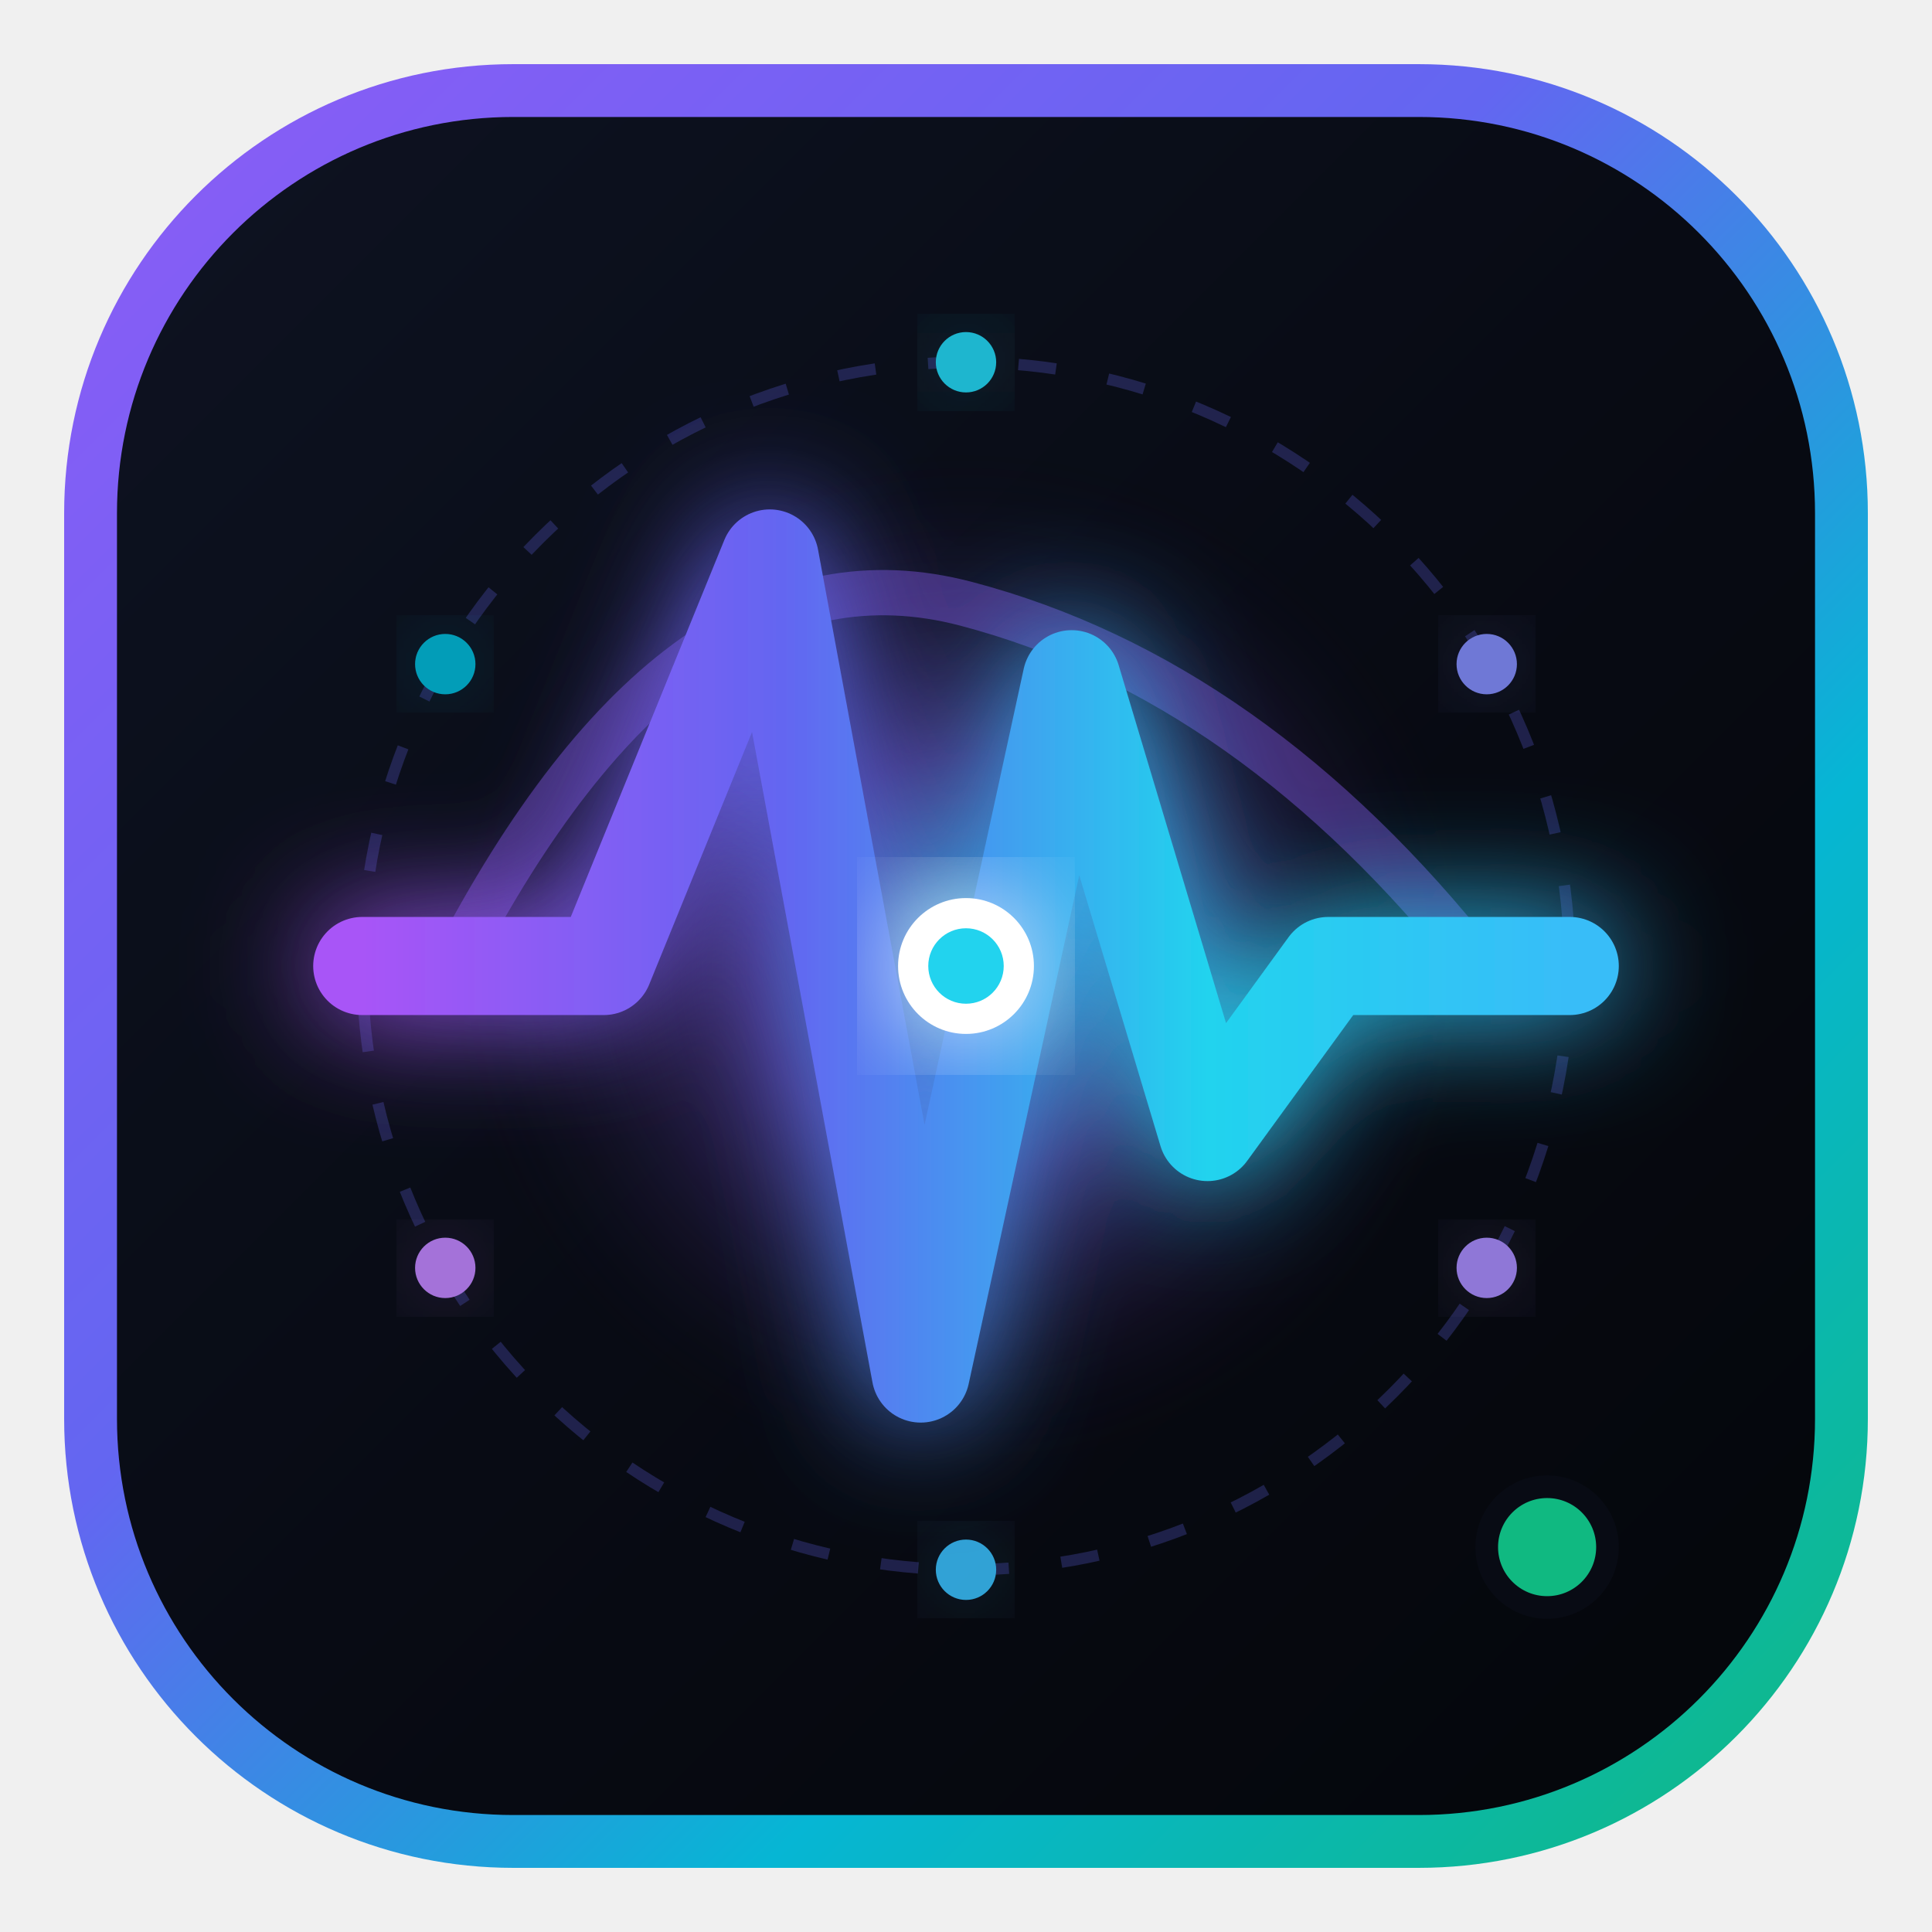
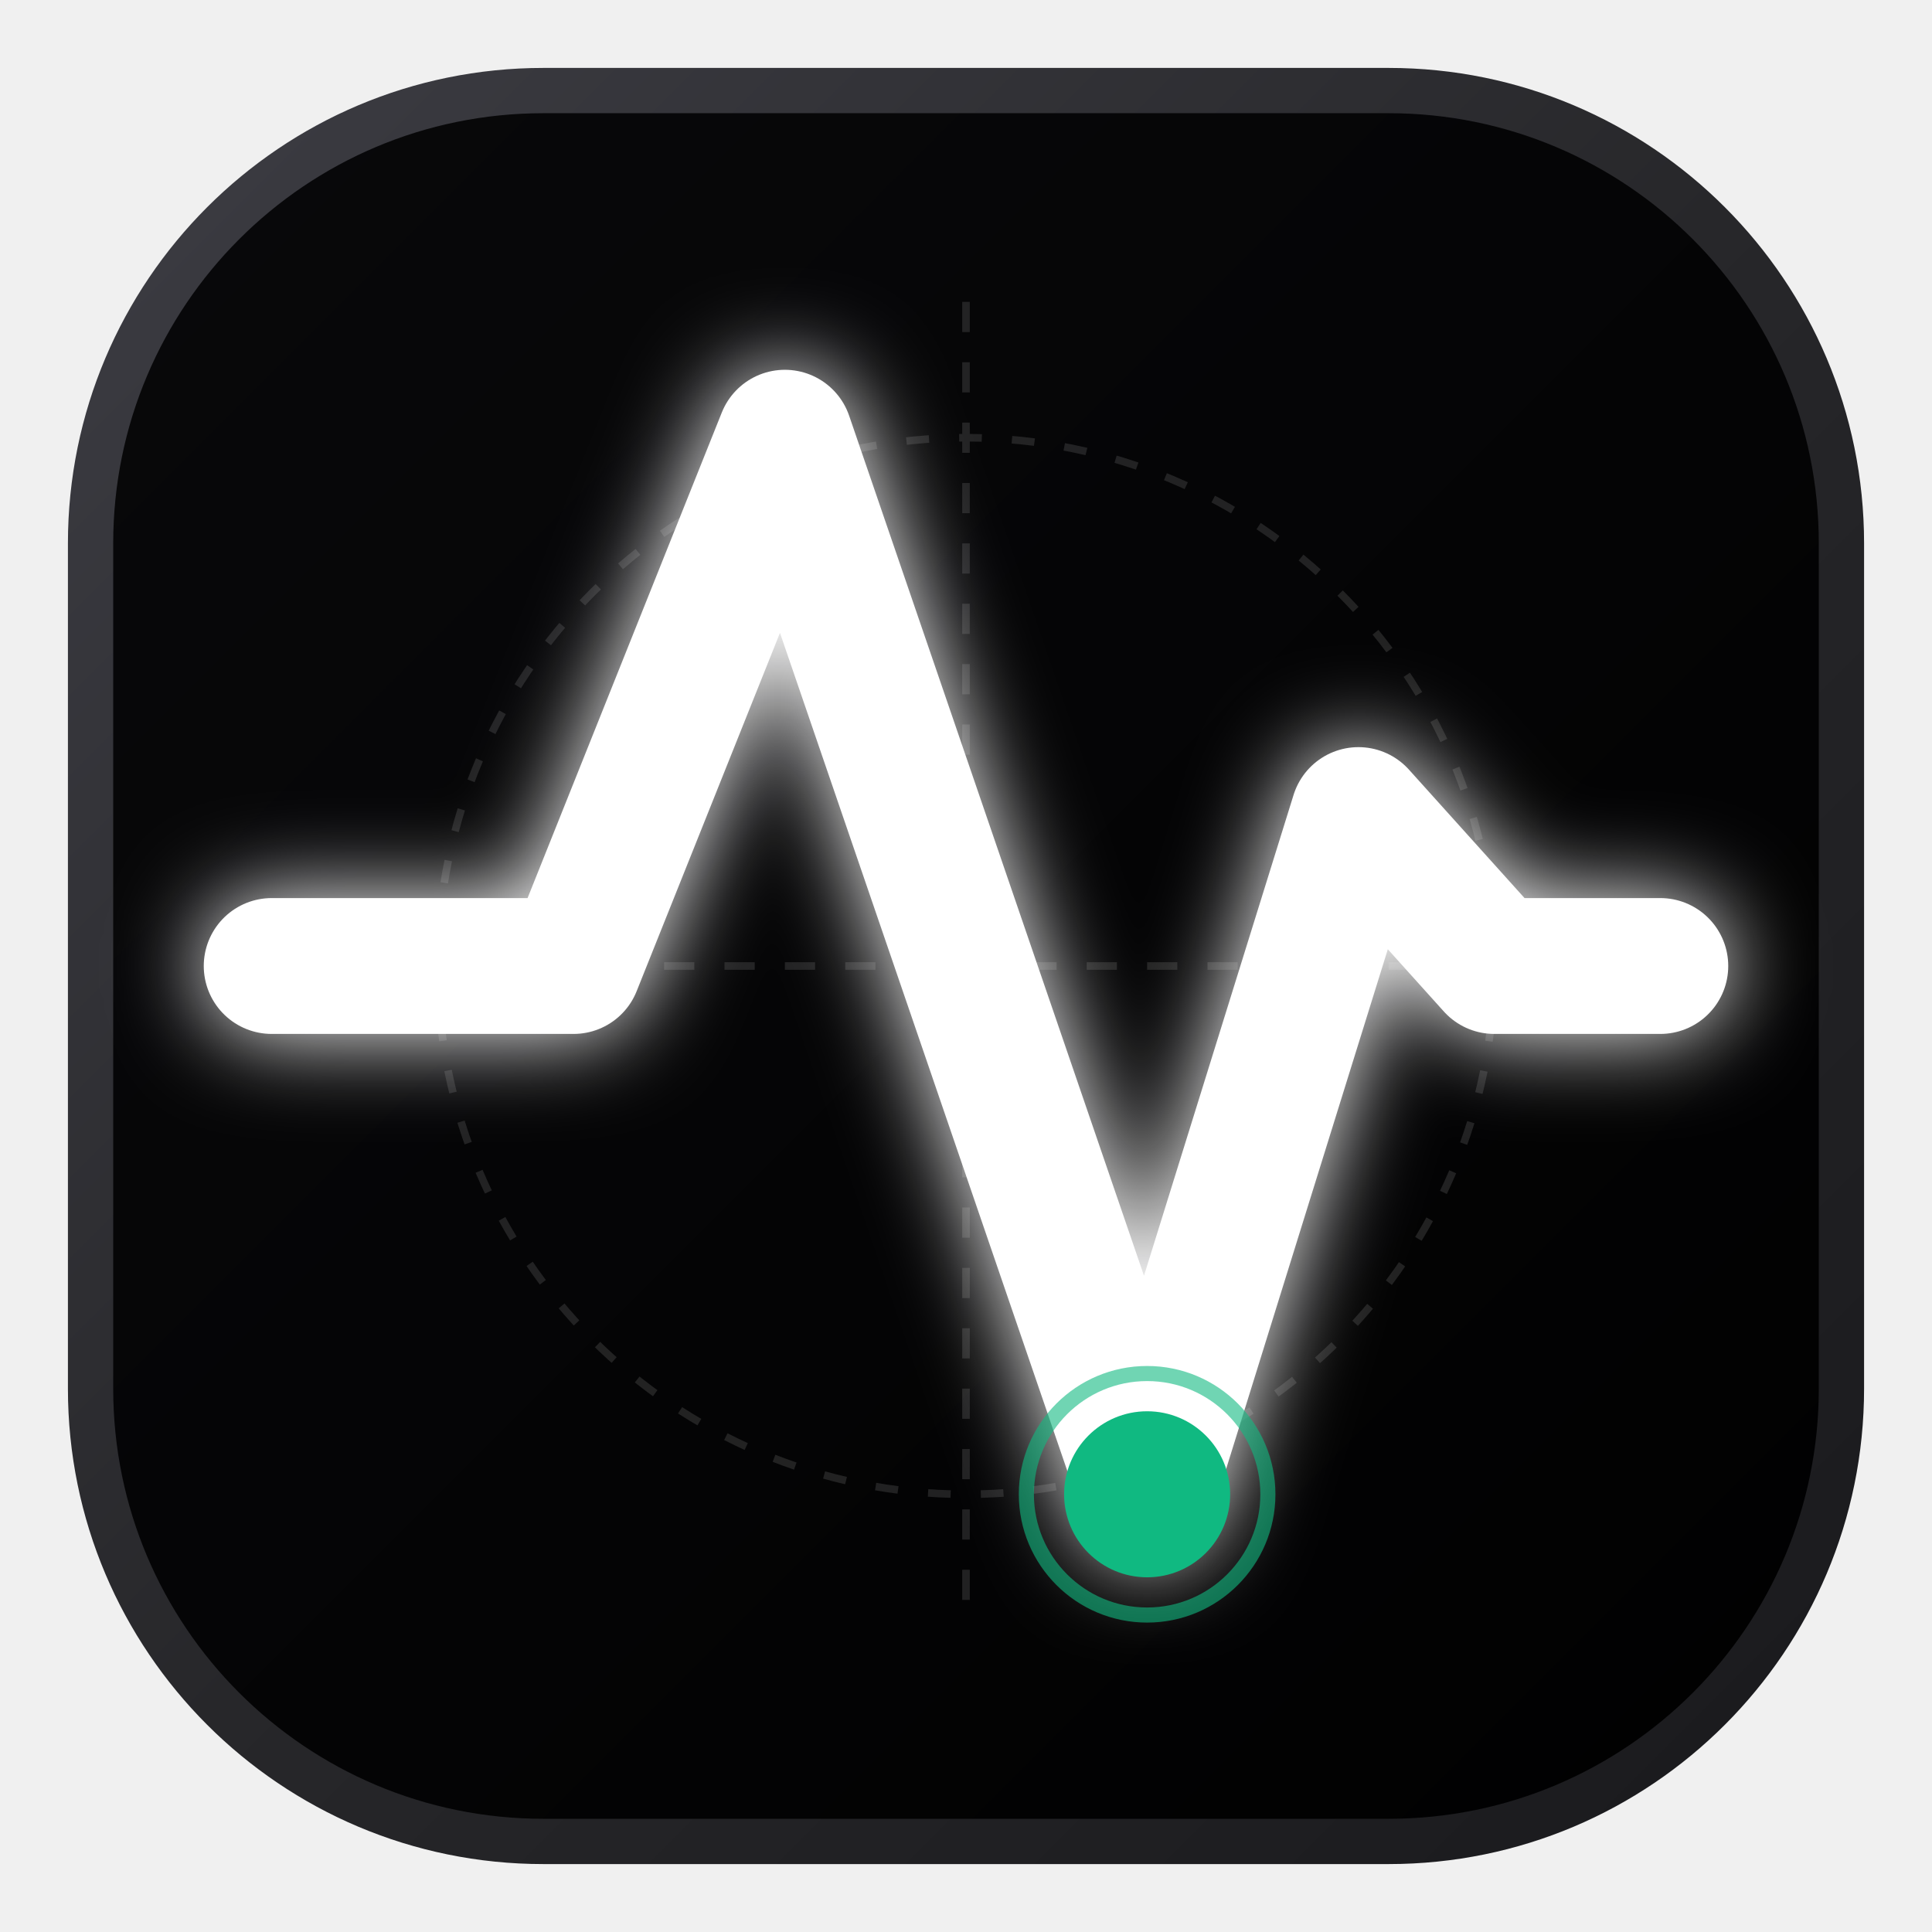
<svg xmlns="http://www.w3.org/2000/svg" viewBox="0 0 512 512" fill="none">
  <defs>
-     <linearGradient id="bg-grad" x1="0%" y1="0%" x2="100%" y2="100%">
-       <stop offset="0%" stop-color="#0E1322" />
-       <stop offset="50%" stop-color="#080B14" />
-       <stop offset="100%" stop-color="#04060A" />
+     <linearGradient id="bg" x1="0" y1="0" x2="512" y2="512" gradientUnits="userSpaceOnUse">
+       <stop offset="0%" stop-color="#09090b" />
+       <stop offset="100%" stop-color="#000000" />
    </linearGradient>
-     <linearGradient id="ring-grad" x1="0%" y1="0%" x2="100%" y2="100%">
-       <stop offset="0%" stop-color="#8b5cf6" />
-       <stop offset="40%" stop-color="#6366f1" />
-       <stop offset="70%" stop-color="#06b6d4" />
-       <stop offset="100%" stop-color="#10b981" />
+     <linearGradient id="border" x1="0" y1="0" x2="512" y2="512" gradientUnits="userSpaceOnUse">
+       <stop offset="0%" stop-color="#3f3f46" />
+       <stop offset="50%" stop-color="#27272a" />
+       <stop offset="100%" stop-color="#18181b" />
    </linearGradient>
-     <linearGradient id="pulse-grad" x1="0%" y1="0%" x2="100%" y2="0%">
-       <stop offset="0%" stop-color="#a855f7" />
-       <stop offset="35%" stop-color="#6366f1" />
-       <stop offset="70%" stop-color="#22d3ee" />
-       <stop offset="100%" stop-color="#38bdf8" />
-     </linearGradient>
-     <filter id="glow" x="-30%" y="-30%" width="160%" height="160%">
-       <feGaussianBlur stdDeviation="16" result="blur" />
+     <filter id="softGlow" x="-20%" y="-20%" width="140%" height="140%">
+       <feGaussianBlur stdDeviation="12" result="blur" />
      <feMerge>
        <feMergeNode in="blur" />
        <feMergeNode in="SourceGraphic" />
      </feMerge>
    </filter>
-     <radialGradient id="core-glow" cx="50%" cy="50%" r="50%">
-       <stop offset="0%" stop-color="#22d3ee" stop-opacity="0.8" />
-       <stop offset="40%" stop-color="#8b5cf6" stop-opacity="0.4" />
-       <stop offset="100%" stop-color="#000000" stop-opacity="0" />
-     </radialGradient>
  </defs>
-   <rect x="24" y="24" width="464" height="464" rx="112" fill="url(#bg-grad)" stroke="url(#ring-grad)" stroke-width="14" />
-   <circle cx="256" cy="256" r="140" fill="url(#core-glow)" />
-   <g opacity="0.85">
-     <circle cx="256" cy="256" r="160" stroke="#6366f1" stroke-width="3" stroke-dasharray="10 14" opacity="0.3" />
-     <circle cx="256" cy="96" r="8" fill="#22d3ee" filter="url(#glow)" />
-     <circle cx="394" cy="176" r="8" fill="#818cf8" filter="url(#glow)" />
-     <circle cx="394" cy="336" r="8" fill="#a78bfa" filter="url(#glow)" />
-     <circle cx="256" cy="416" r="8" fill="#38bdf8" filter="url(#glow)" />
-     <circle cx="118" cy="336" r="8" fill="#c084fc" filter="url(#glow)" />
-     <circle cx="118" cy="176" r="8" fill="#06b6d4" filter="url(#glow)" />
+   <rect x="24" y="24" width="464" height="464" rx="120" fill="url(#bg)" stroke="url(#border)" stroke-width="12" />
+   <g opacity="0.12" stroke="#ffffff" stroke-width="2">
+     <line x1="80" y1="256" x2="432" y2="256" stroke-dasharray="8 8" />
+     <line x1="256" y1="80" x2="256" y2="432" stroke-dasharray="8 8" />
+     <circle cx="256" cy="256" r="140" stroke-dasharray="6 8" />
  </g>
-   <path d="M 120 256 Q 180 140, 256 160 T 392 256" fill="none" stroke="#8b5cf6" stroke-width="12" stroke-linecap="round" opacity="0.4" />
-   <path d="M 96 256 L 160 256 L 204 148 L 244 364 L 284 180 L 320 300 L 352 256 L 416 256" fill="none" stroke="url(#pulse-grad)" stroke-width="26" stroke-linecap="round" stroke-linejoin="round" filter="url(#glow)" />
-   <circle cx="256" cy="256" r="18" fill="#ffffff" filter="url(#glow)" />
-   <circle cx="256" cy="256" r="10" fill="#22d3ee" />
-   <circle cx="410" cy="410" r="16" fill="#10b981" stroke="#080B14" stroke-width="6" />
+   <path d="M 72 256 L 152 256 L 208 116 L 304 396 L 360 216 L 396 256 L 440 256" stroke="#ffffff" stroke-width="36" stroke-linecap="round" stroke-linejoin="round" filter="url(#softGlow)" />
+   <circle cx="304" cy="396" r="22" fill="#10b981" />
+   <circle cx="304" cy="396" r="32" stroke="#10b981" stroke-width="4" opacity="0.6" />
</svg>
